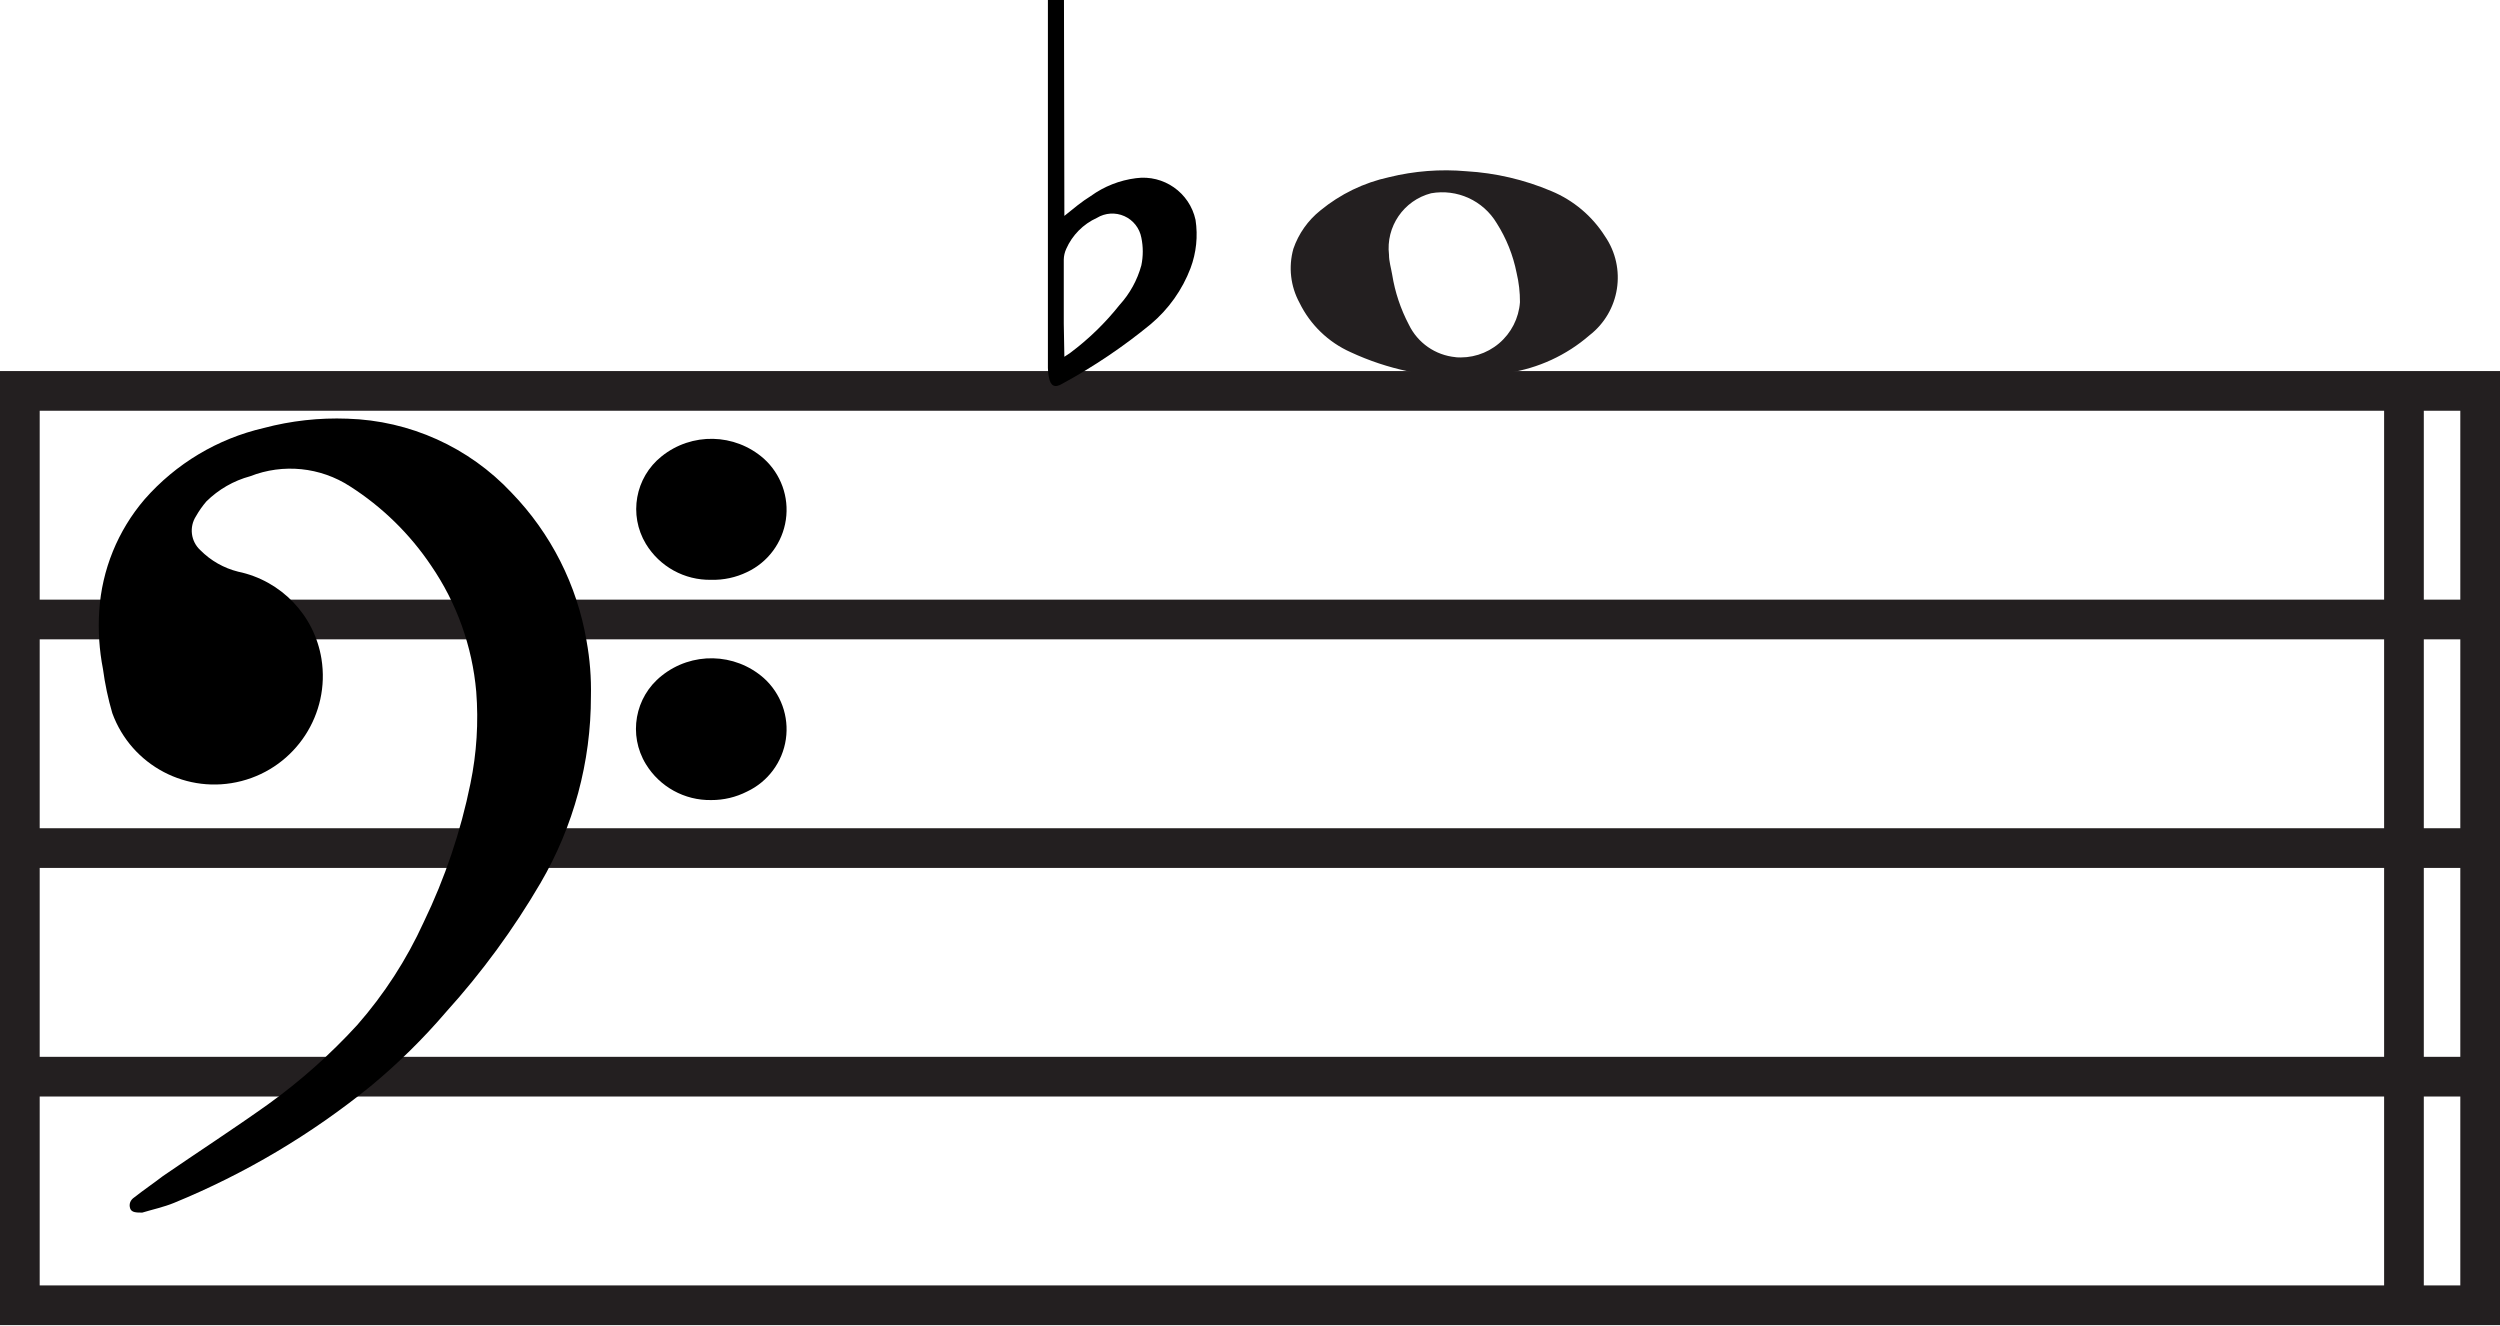
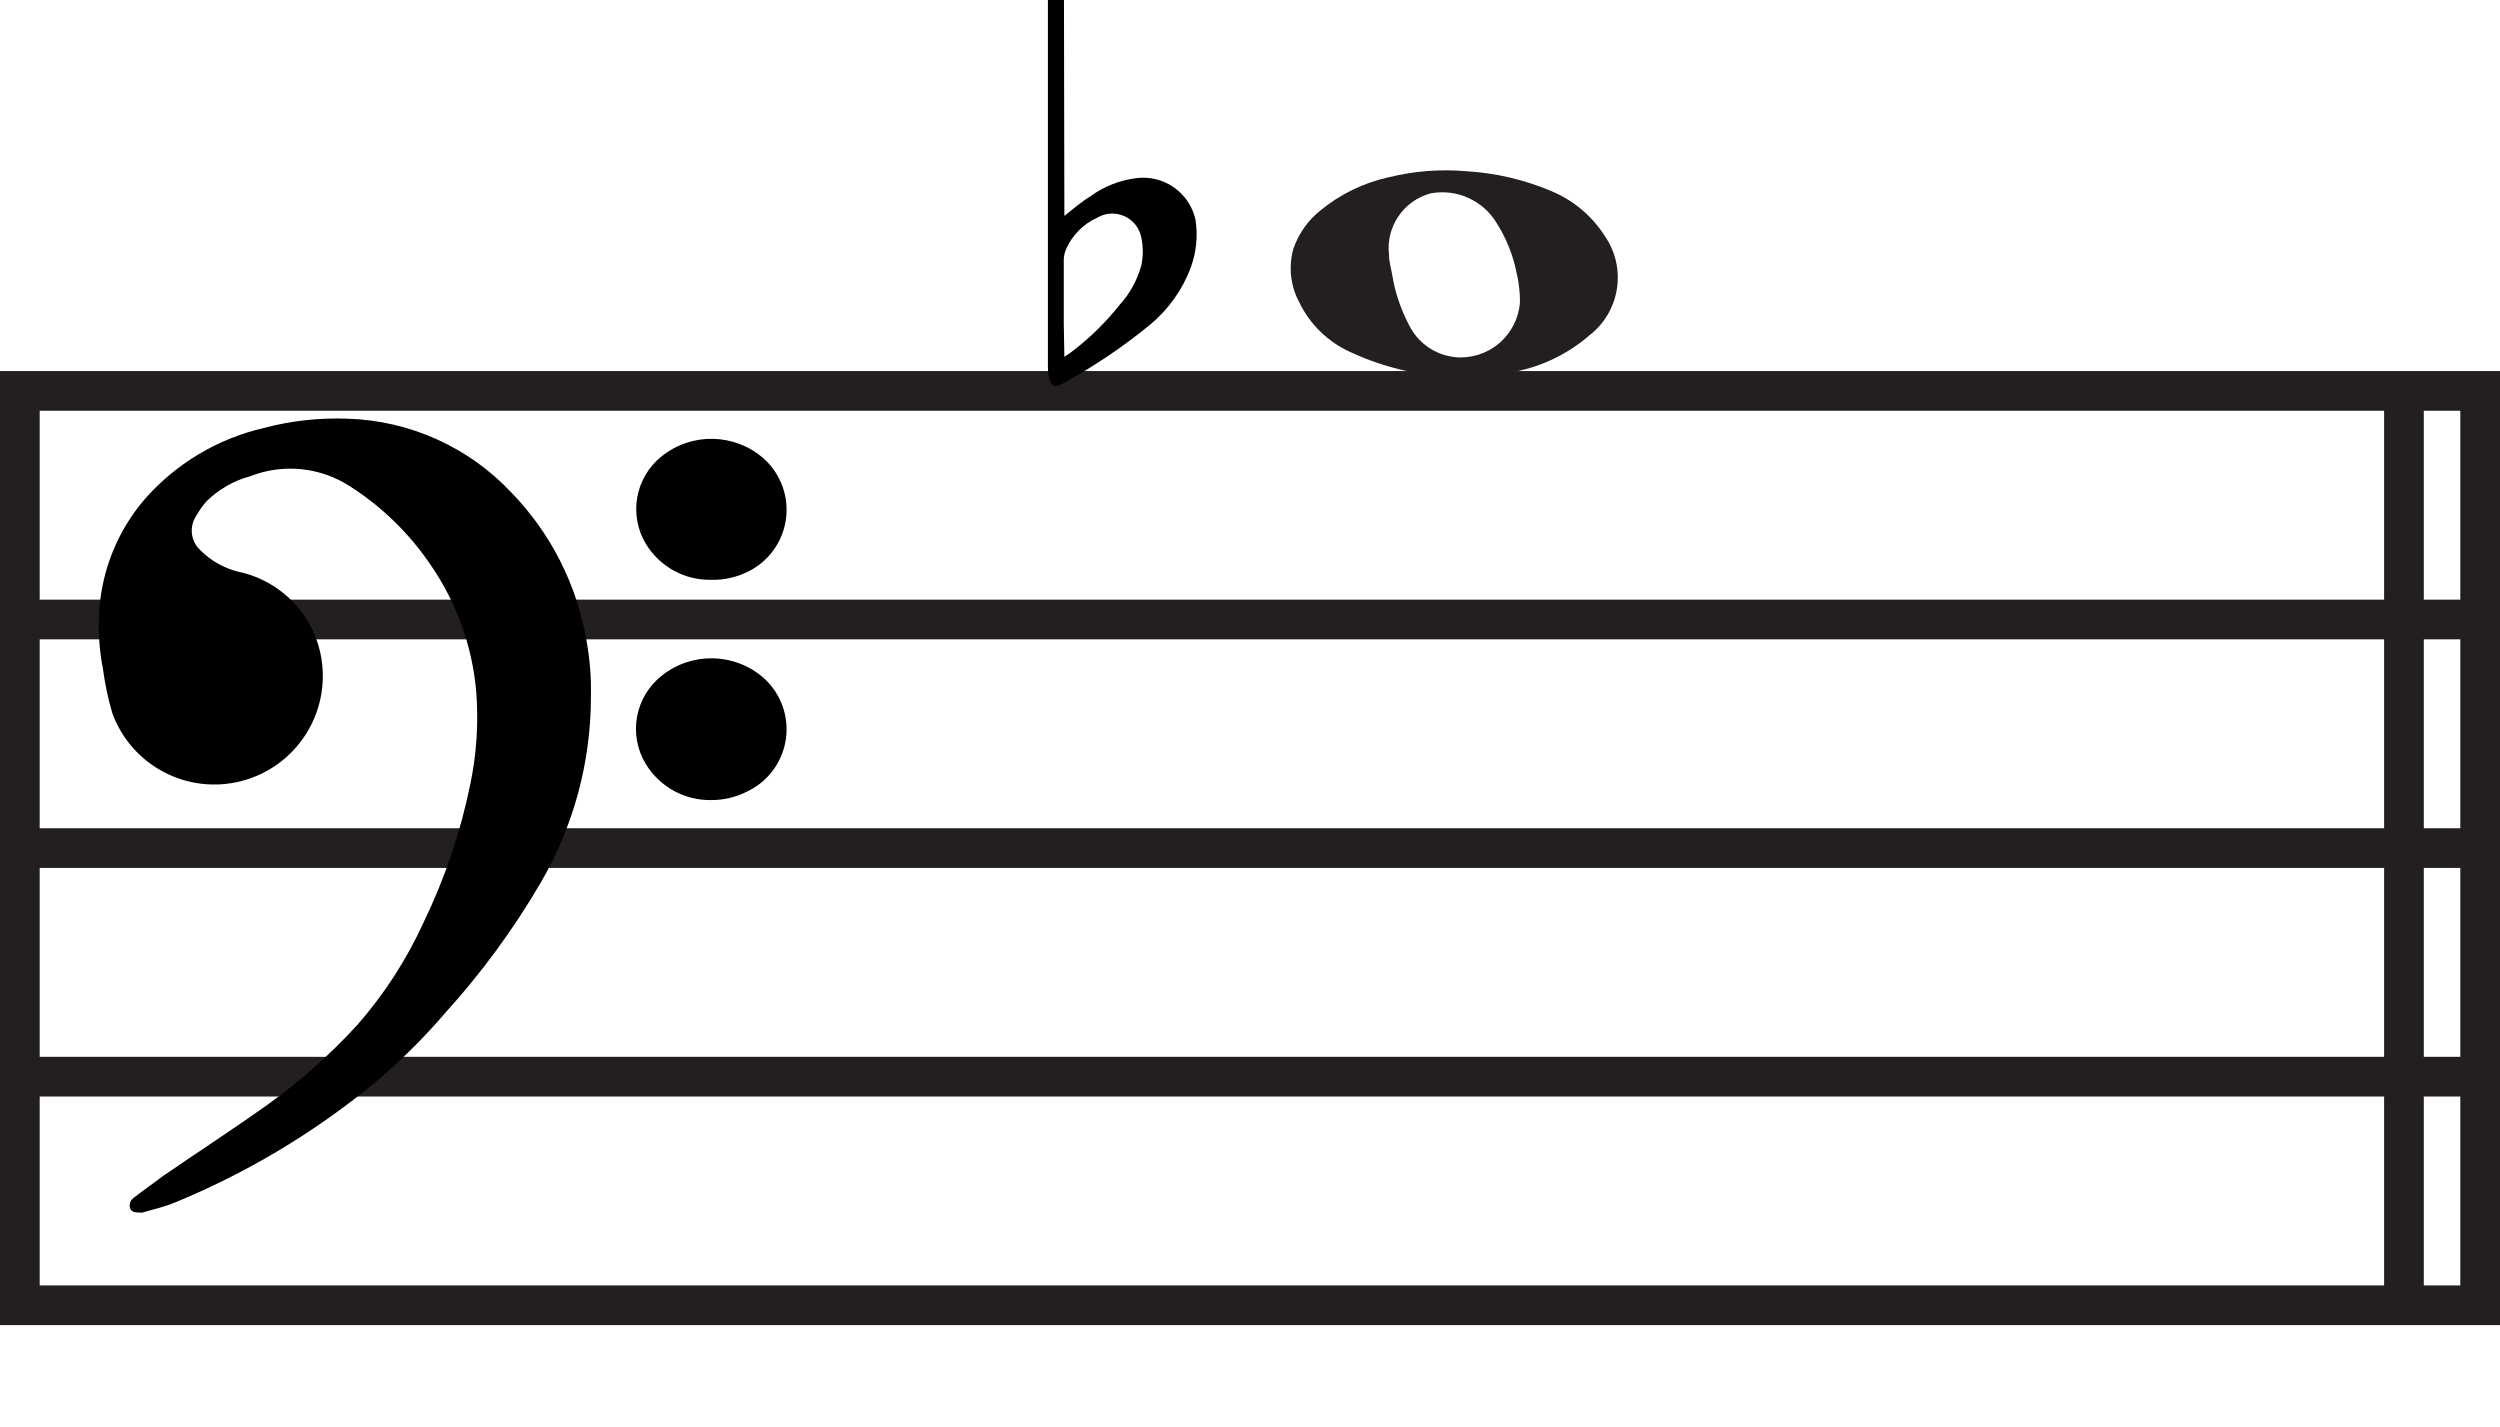
- <svg xmlns="http://www.w3.org/2000/svg" viewBox="0 0 125.99 66.78">
+ <svg xmlns="http://www.w3.org/2000/svg" viewBox="0 0 125.99 71.87">
  <defs>
    <style>.cls-1,.cls-2{fill:#231f20;}.cls-2,.cls-3{stroke:#231f20;stroke-miterlimit:10;stroke-width:2px;}.cls-3{fill:none;}</style>
  </defs>
  <g id="Layer_2" data-name="Layer 2">
    <g id="Layer_1-2" data-name="Layer 1">
      <path class="cls-1" d="M74,19a13.45,13.45,0,0,1-5.93-1.25,5.25,5.25,0,0,1-2.58-2.49,3.64,3.64,0,0,1-.31-2.72,4.24,4.24,0,0,1,1.37-1.94A8.19,8.19,0,0,1,70,8.93a11.89,11.89,0,0,1,3.9-.3,12.9,12.9,0,0,1,4.28,1,5.86,5.86,0,0,1,2.7,2.27,3.68,3.68,0,0,1-.78,5A8.1,8.1,0,0,1,76,18.79C75.25,18.92,74.46,19,74,19Zm-.68-1a3,3,0,0,0,3.28-2.77,6.23,6.23,0,0,0-.17-1.48,7.31,7.31,0,0,0-1-2.5,3.2,3.2,0,0,0-3.31-1.51A2.86,2.86,0,0,0,70,12.84c0,.33.1.65.16,1A8.21,8.21,0,0,0,71,16.36,2.92,2.92,0,0,0,73.36,18Z" />
      <line class="cls-2" x1="1" y1="31.22" x2="124.99" y2="31.22" />
      <line class="cls-2" x1="1" y1="42.74" x2="124.99" y2="42.74" />
      <line class="cls-2" x1="1" y1="54.26" x2="124.99" y2="54.26" />
      <rect class="cls-3" x="1" y="19.7" width="123.99" height="46.08" />
      <line class="cls-2" x1="121.15" y1="19.7" x2="121.15" y2="65.78" />
      <path d="M29.78,35.09a18.61,18.61,0,0,1-2.54,9.41A39.11,39.11,0,0,1,22.48,51a31.05,31.05,0,0,1-3.79,3.73,39.47,39.47,0,0,1-9.92,5.89c-.51.21-1.07.33-1.6.49h0c-.29,0-.54,0-.61-.21s0-.42.21-.56c.47-.37,1-.73,1.44-1.07,1.76-1.21,3.55-2.37,5.29-3.61a29.34,29.34,0,0,0,4.5-4,21.18,21.18,0,0,0,3.35-5.18,29.61,29.61,0,0,0,2.36-7A16.55,16.55,0,0,0,24,34.85a13.27,13.27,0,0,0-2.27-6.34,14,14,0,0,0-4.09-4A5.53,5.53,0,0,0,12.61,24a5,5,0,0,0-2.21,1.27,4.7,4.7,0,0,0-.52.74,1.34,1.34,0,0,0,.22,1.72A4.06,4.06,0,0,0,12,28.81a5.36,5.36,0,0,1,4.2,4.39A5.47,5.47,0,0,1,5.66,35.94a14.83,14.83,0,0,1-.47-2.22A11.47,11.47,0,0,1,5,30.79a9.59,9.59,0,0,1,2.29-5.63,11.41,11.41,0,0,1,6-3.59,14.33,14.33,0,0,1,4.22-.47,11.82,11.82,0,0,1,8.27,3.73,14.14,14.14,0,0,1,3.78,7.47A13.76,13.76,0,0,1,29.78,35.09Z" />
      <path d="M35.84,29.22a3.76,3.76,0,0,1-3.29-1.81A3.4,3.4,0,0,1,33.34,23a4,4,0,0,1,5.15.11,3.47,3.47,0,0,1-.84,5.72A3.91,3.91,0,0,1,35.84,29.22Z" />
      <path d="M35.84,40.32a3.78,3.78,0,0,1-3.29-1.81,3.41,3.41,0,0,1,.79-4.45,4,4,0,0,1,5.15.11,3.47,3.47,0,0,1-.84,5.72A3.92,3.92,0,0,1,35.84,40.32Z" />
      <path d="M53.64,10.88c.47-.38.89-.73,1.33-1a4.94,4.94,0,0,1,2.28-.9,2.7,2.7,0,0,1,3,2.1A4.84,4.84,0,0,1,60,13.51a6.88,6.88,0,0,1-2,2.82,28.21,28.21,0,0,1-4.45,3c-.39.24-.61.13-.69-.32a2.42,2.42,0,0,1-.05-.47V0h.81Zm0,7.1.3-.2a13.47,13.47,0,0,0,2.48-2.41,4.87,4.87,0,0,0,1.1-2,3.43,3.43,0,0,0,0-1.39,1.49,1.49,0,0,0-2.24-1,3.08,3.08,0,0,0-1.55,1.57,1.37,1.37,0,0,0-.12.53c0,1.08,0,2.15,0,3.23Z" />
    </g>
  </g>
</svg>
